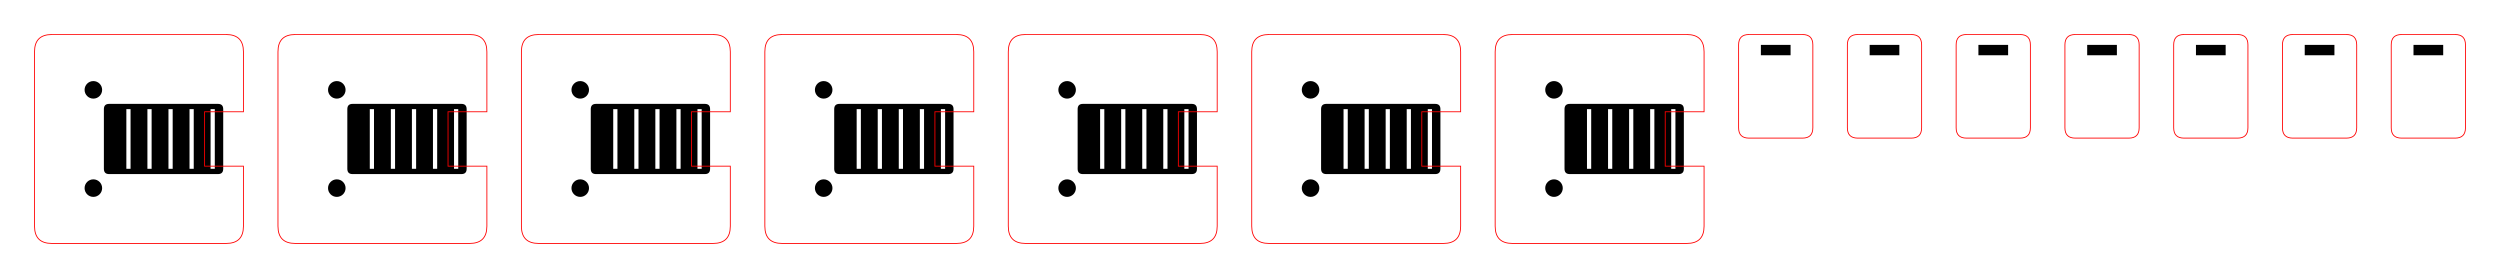
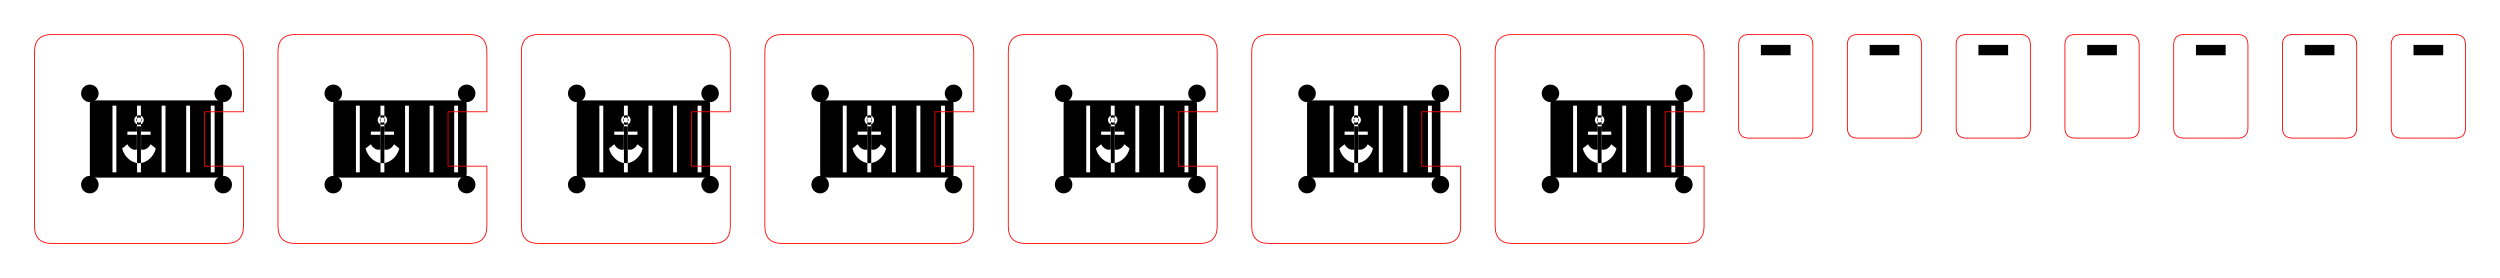
<svg xmlns="http://www.w3.org/2000/svg" width="289.6mm" height="32.2mm" viewBox="0 0 289.6 32.2">
  <g id="RASTER" class="layer-raster" fill="#000000" fill-rule="nonzero" stroke="none">
    <g class="piece" data-piece="dock-wheat">
-       <path d="M12.034 12.644C12.034 12.238 12.238 12.034 12.644 12.034L25.248 12.034C25.654 12.034 25.857 12.238 25.857 12.644L25.857 19.556C25.857 19.962 25.654 20.166 25.248 20.166L12.644 20.166C12.238 20.166 12.034 19.962 12.034 19.556ZM14.636 12.644L14.636 19.556L15.124 19.556L15.124 12.644L14.636 12.644ZM17.076 12.644L17.076 19.556L17.564 19.556L17.564 12.644L17.076 12.644ZM19.515 12.644L19.515 19.556L20.003 19.556L20.003 12.644L19.515 12.644ZM21.954 12.644L21.954 19.556L22.442 19.556L22.442 12.644L21.954 12.644ZM24.394 12.644L24.394 19.556L24.882 19.556L24.882 12.644L24.394 12.644Z" />
-       <circle cx="10.815" cy="10.408" r="1.016" />
-       <circle cx="10.815" cy="21.792" r="1.016" />
+       <path d="M10.408 12.034C10.408 11.763 10.544 11.628 10.815 11.628L25.451 11.628C25.722 11.628 25.857 11.763 25.857 12.034L25.857 20.166C25.857 20.437 25.722 20.572 25.451 20.572L10.815 20.572C10.544 20.572 10.408 20.437 10.408 20.166ZM13.03 12.238L13.03 19.962L13.478 19.962L13.478 12.238L13.03 12.238ZM15.876 12.238L15.876 19.962L16.324 19.962L16.324 12.238L15.876 12.238ZM18.722 12.238L18.722 19.962L19.17 19.962L19.17 12.238L18.722 12.238ZM21.568 12.238L21.568 19.962L22.015 19.962L22.015 12.238L21.568 12.238ZM24.414 12.238L24.414 19.962L24.861 19.962L24.861 12.238L24.414 12.238ZM16.649 13.905A0.549 0.549 0 1 0 15.551 13.905A0.549 0.549 0 1 0 16.649 13.905ZM16.405 13.905A0.305 0.305 0 1 1 15.795 13.905A0.305 0.305 0 1 1 16.405 13.905ZM15.856 14.636L15.856 15.246L14.758 15.246L14.758 15.612L15.856 15.612L15.856 17.32C15.49 17.442 15.002 17.198 14.758 16.71L14.149 17.198C14.392 18.173 15.246 18.905 16.1 18.905C16.954 18.905 17.808 18.173 18.051 17.198L17.442 16.71C17.198 17.198 16.71 17.442 16.344 17.32L16.344 15.612L17.442 15.612L17.442 15.246L16.344 15.246L16.344 14.636L15.856 14.636Z" />
+       <circle cx="10.408" cy="10.815" r="1.016" />
+       <circle cx="10.408" cy="21.385" r="1.016" />
+       <circle cx="25.857" cy="10.815" r="1.016" />
+       <circle cx="25.857" cy="21.385" r="1.016" />
    </g>
    <g class="piece" data-piece="dock-dairy">
-       <path d="M40.234 12.644C40.234 12.238 40.438 12.034 40.844 12.034L53.448 12.034C53.854 12.034 54.057 12.238 54.057 12.644L54.057 19.556C54.057 19.962 53.854 20.166 53.448 20.166L40.844 20.166C40.438 20.166 40.234 19.962 40.234 19.556ZM42.836 12.644L42.836 19.556L43.324 19.556L43.324 12.644L42.836 12.644ZM45.276 12.644L45.276 19.556L45.764 19.556L45.764 12.644L45.276 12.644ZM47.715 12.644L47.715 19.556L48.203 19.556L48.203 12.644L47.715 12.644ZM50.154 12.644L50.154 19.556L50.642 19.556L50.642 12.644L50.154 12.644ZM52.594 12.644L52.594 19.556L53.082 19.556L53.082 12.644L52.594 12.644Z" />
-       <circle cx="39.015" cy="10.408" r="1.016" />
-       <circle cx="39.015" cy="21.792" r="1.016" />
+       <path d="M38.608 12.034C38.608 11.763 38.744 11.628 39.015 11.628L53.651 11.628C53.922 11.628 54.057 11.763 54.057 12.034L54.057 20.166C54.057 20.437 53.922 20.572 53.651 20.572L39.015 20.572C38.744 20.572 38.608 20.437 38.608 20.166ZM41.23 12.238L41.23 19.962L41.678 19.962L41.678 12.238L41.23 12.238ZM44.076 12.238L44.076 19.962L44.524 19.962L44.524 12.238L44.076 12.238ZM46.922 12.238L46.922 19.962L47.37 19.962L47.37 12.238L46.922 12.238ZM49.768 12.238L49.768 19.962L50.215 19.962L50.215 12.238L49.768 12.238ZM52.614 12.238L52.614 19.962L53.061 19.962L53.061 12.238L52.614 12.238ZM44.849 13.905A0.549 0.549 0 1 0 43.751 13.905A0.549 0.549 0 1 0 44.849 13.905ZM44.605 13.905A0.305 0.305 0 1 1 43.995 13.905A0.305 0.305 0 1 1 44.605 13.905ZM44.056 14.636L44.056 15.246L42.958 15.246L42.958 15.612L44.056 15.612L44.056 17.32C43.69 17.442 43.202 17.198 42.958 16.71L42.349 17.198C42.592 18.173 43.446 18.905 44.3 18.905C45.154 18.905 46.008 18.173 46.251 17.198L45.642 16.71C45.398 17.198 44.91 17.442 44.544 17.32L44.544 15.612L45.642 15.612L45.642 15.246L44.544 15.246L44.544 14.636L44.056 14.636Z" />
+       <circle cx="38.608" cy="10.815" r="1.016" />
+       <circle cx="38.608" cy="21.385" r="1.016" />
+       <circle cx="54.057" cy="10.815" r="1.016" />
+       <circle cx="54.057" cy="21.385" r="1.016" />
    </g>
    <g class="piece" data-piece="dock-sugar">
-       <path d="M68.434 12.644C68.434 12.238 68.638 12.034 69.044 12.034L81.648 12.034C82.054 12.034 82.257 12.238 82.257 12.644L82.257 19.556C82.257 19.962 82.054 20.166 81.648 20.166L69.044 20.166C68.638 20.166 68.434 19.962 68.434 19.556ZM71.036 12.644L71.036 19.556L71.524 19.556L71.524 12.644L71.036 12.644ZM73.476 12.644L73.476 19.556L73.964 19.556L73.964 12.644L73.476 12.644ZM75.915 12.644L75.915 19.556L76.403 19.556L76.403 12.644L75.915 12.644ZM78.354 12.644L78.354 19.556L78.842 19.556L78.842 12.644L78.354 12.644ZM80.794 12.644L80.794 19.556L81.282 19.556L81.282 12.644L80.794 12.644Z" />
-       <circle cx="67.215" cy="10.408" r="1.016" />
-       <circle cx="67.215" cy="21.792" r="1.016" />
+       <path d="M66.808 12.034C66.808 11.763 66.944 11.628 67.215 11.628L81.851 11.628C82.122 11.628 82.257 11.763 82.257 12.034L82.257 20.166C82.257 20.437 82.122 20.572 81.851 20.572L67.215 20.572C66.944 20.572 66.808 20.437 66.808 20.166ZM69.43 12.238L69.43 19.962L69.878 19.962L69.878 12.238L69.43 12.238ZM72.276 12.238L72.276 19.962L72.724 19.962L72.724 12.238L72.276 12.238ZM75.122 12.238L75.122 19.962L75.57 19.962L75.57 12.238L75.122 12.238ZM77.968 12.238L77.968 19.962L78.415 19.962L78.415 12.238L77.968 12.238ZM80.814 12.238L80.814 19.962L81.261 19.962L81.261 12.238L80.814 12.238ZM73.049 13.905A0.549 0.549 0 1 0 71.951 13.905A0.549 0.549 0 1 0 73.049 13.905ZM72.805 13.905A0.305 0.305 0 1 1 72.195 13.905A0.305 0.305 0 1 1 72.805 13.905ZM72.256 14.636L72.256 15.246L71.158 15.246L71.158 15.612L72.256 15.612L72.256 17.32C71.89 17.442 71.402 17.198 71.158 16.71L70.549 17.198C70.792 18.173 71.646 18.905 72.5 18.905C73.354 18.905 74.208 18.173 74.451 17.198L73.842 16.71C73.598 17.198 73.11 17.442 72.744 17.32L72.744 15.612L73.842 15.612L73.842 15.246L72.744 15.246L72.744 14.636L72.256 14.636Z" />
+       <circle cx="66.808" cy="10.815" r="1.016" />
+       <circle cx="66.808" cy="21.385" r="1.016" />
+       <circle cx="82.257" cy="10.815" r="1.016" />
+       <circle cx="82.257" cy="21.385" r="1.016" />
    </g>
    <g class="piece" data-piece="dock-eggs">
-       <path d="M96.634 12.644C96.634 12.238 96.838 12.034 97.244 12.034L109.848 12.034C110.254 12.034 110.457 12.238 110.457 12.644L110.457 19.556C110.457 19.962 110.254 20.166 109.848 20.166L97.244 20.166C96.838 20.166 96.634 19.962 96.634 19.556ZM99.236 12.644L99.236 19.556L99.724 19.556L99.724 12.644L99.236 12.644ZM101.676 12.644L101.676 19.556L102.164 19.556L102.164 12.644L101.676 12.644ZM104.115 12.644L104.115 19.556L104.603 19.556L104.603 12.644L104.115 12.644ZM106.554 12.644L106.554 19.556L107.042 19.556L107.042 12.644L106.554 12.644ZM108.994 12.644L108.994 19.556L109.482 19.556L109.482 12.644L108.994 12.644Z" />
-       <circle cx="95.415" cy="10.408" r="1.016" />
-       <circle cx="95.415" cy="21.792" r="1.016" />
+       <path d="M95.008 12.034C95.008 11.763 95.144 11.628 95.415 11.628L110.051 11.628C110.322 11.628 110.457 11.763 110.457 12.034L110.457 20.166C110.457 20.437 110.322 20.572 110.051 20.572L95.415 20.572C95.144 20.572 95.008 20.437 95.008 20.166ZM97.63 12.238L97.63 19.962L98.078 19.962L98.078 12.238L97.63 12.238ZM100.476 12.238L100.476 19.962L100.924 19.962L100.924 12.238L100.476 12.238ZM103.322 12.238L103.322 19.962L103.77 19.962L103.77 12.238L103.322 12.238ZM106.168 12.238L106.168 19.962L106.615 19.962L106.615 12.238L106.168 12.238ZM109.014 12.238L109.014 19.962L109.461 19.962L109.461 12.238L109.014 12.238ZM101.249 13.905A0.549 0.549 0 1 0 100.151 13.905A0.549 0.549 0 1 0 101.249 13.905ZM101.005 13.905A0.305 0.305 0 1 1 100.395 13.905A0.305 0.305 0 1 1 101.005 13.905ZM100.456 14.636L100.456 15.246L99.358 15.246L99.358 15.612L100.456 15.612L100.456 17.32C100.09 17.442 99.602 17.198 99.358 16.71L98.749 17.198C98.992 18.173 99.846 18.905 100.7 18.905C101.554 18.905 102.408 18.173 102.651 17.198L102.042 16.71C101.798 17.198 101.31 17.442 100.944 17.32L100.944 15.612L102.042 15.612L102.042 15.246L100.944 15.246L100.944 14.636L100.456 14.636Z" />
+       <circle cx="95.008" cy="10.815" r="1.016" />
+       <circle cx="95.008" cy="21.385" r="1.016" />
+       <circle cx="110.457" cy="10.815" r="1.016" />
+       <circle cx="110.457" cy="21.385" r="1.016" />
    </g>
    <g class="piece" data-piece="dock-cocoa">
-       <path d="M124.834 12.644C124.834 12.238 125.038 12.034 125.444 12.034L138.048 12.034C138.454 12.034 138.657 12.238 138.657 12.644L138.657 19.556C138.657 19.962 138.454 20.166 138.048 20.166L125.444 20.166C125.038 20.166 124.834 19.962 124.834 19.556ZM127.436 12.644L127.436 19.556L127.924 19.556L127.924 12.644L127.436 12.644ZM129.876 12.644L129.876 19.556L130.364 19.556L130.364 12.644L129.876 12.644ZM132.315 12.644L132.315 19.556L132.803 19.556L132.803 12.644L132.315 12.644ZM134.754 12.644L134.754 19.556L135.242 19.556L135.242 12.644L134.754 12.644ZM137.194 12.644L137.194 19.556L137.682 19.556L137.682 12.644L137.194 12.644Z" />
-       <circle cx="123.615" cy="10.408" r="1.016" />
-       <circle cx="123.615" cy="21.792" r="1.016" />
+       <path d="M123.208 12.034C123.208 11.763 123.344 11.628 123.615 11.628L138.251 11.628C138.522 11.628 138.657 11.763 138.657 12.034L138.657 20.166C138.657 20.437 138.522 20.572 138.251 20.572L123.615 20.572C123.344 20.572 123.208 20.437 123.208 20.166ZM125.83 12.238L125.83 19.962L126.278 19.962L126.278 12.238L125.83 12.238ZM128.676 12.238L128.676 19.962L129.124 19.962L129.124 12.238L128.676 12.238ZM131.522 12.238L131.522 19.962L131.97 19.962L131.97 12.238L131.522 12.238ZM134.368 12.238L134.368 19.962L134.815 19.962L134.815 12.238L134.368 12.238ZM137.214 12.238L137.214 19.962L137.661 19.962L137.661 12.238L137.214 12.238ZM129.449 13.905A0.549 0.549 0 1 0 128.351 13.905A0.549 0.549 0 1 0 129.449 13.905ZM129.205 13.905A0.305 0.305 0 1 1 128.595 13.905A0.305 0.305 0 1 1 129.205 13.905ZM128.656 14.636L128.656 15.246L127.558 15.246L127.558 15.612L128.656 15.612L128.656 17.32C128.29 17.442 127.802 17.198 127.558 16.71L126.949 17.198C127.192 18.173 128.046 18.905 128.9 18.905C129.754 18.905 130.608 18.173 130.851 17.198L130.242 16.71C129.998 17.198 129.51 17.442 129.144 17.32L129.144 15.612L130.242 15.612L130.242 15.246L129.144 15.246L129.144 14.636L128.656 14.636Z" />
+       <circle cx="123.208" cy="10.815" r="1.016" />
+       <circle cx="123.208" cy="21.385" r="1.016" />
+       <circle cx="138.657" cy="10.815" r="1.016" />
+       <circle cx="138.657" cy="21.385" r="1.016" />
    </g>
    <g class="piece" data-piece="dock-spice">
-       <path d="M153.034 12.644C153.034 12.238 153.238 12.034 153.644 12.034L166.248 12.034C166.654 12.034 166.857 12.238 166.857 12.644L166.857 19.556C166.857 19.962 166.654 20.166 166.248 20.166L153.644 20.166C153.238 20.166 153.034 19.962 153.034 19.556ZM155.636 12.644L155.636 19.556L156.124 19.556L156.124 12.644L155.636 12.644ZM158.076 12.644L158.076 19.556L158.564 19.556L158.564 12.644L158.076 12.644ZM160.515 12.644L160.515 19.556L161.003 19.556L161.003 12.644L160.515 12.644ZM162.954 12.644L162.954 19.556L163.442 19.556L163.442 12.644L162.954 12.644ZM165.394 12.644L165.394 19.556L165.882 19.556L165.882 12.644L165.394 12.644Z" />
-       <circle cx="151.815" cy="10.408" r="1.016" />
-       <circle cx="151.815" cy="21.792" r="1.016" />
+       <path d="M151.408 12.034C151.408 11.763 151.544 11.628 151.815 11.628L166.451 11.628C166.722 11.628 166.857 11.763 166.857 12.034L166.857 20.166C166.857 20.437 166.722 20.572 166.451 20.572L151.815 20.572C151.544 20.572 151.408 20.437 151.408 20.166ZM154.03 12.238L154.03 19.962L154.478 19.962L154.478 12.238L154.03 12.238ZM156.876 12.238L156.876 19.962L157.324 19.962L157.324 12.238L156.876 12.238ZM159.722 12.238L159.722 19.962L160.17 19.962L160.17 12.238L159.722 12.238ZM162.568 12.238L162.568 19.962L163.015 19.962L163.015 12.238L162.568 12.238ZM165.414 12.238L165.414 19.962L165.861 19.962L165.861 12.238L165.414 12.238ZM157.649 13.905A0.549 0.549 0 1 0 156.551 13.905A0.549 0.549 0 1 0 157.649 13.905ZM157.405 13.905A0.305 0.305 0 1 1 156.795 13.905A0.305 0.305 0 1 1 157.405 13.905ZM156.856 14.636L156.856 15.246L155.758 15.246L155.758 15.612L156.856 15.612L156.856 17.32C156.49 17.442 156.002 17.198 155.758 16.71L155.149 17.198C155.392 18.173 156.246 18.905 157.1 18.905C157.954 18.905 158.808 18.173 159.051 17.198L158.442 16.71C158.198 17.198 157.71 17.442 157.344 17.32L157.344 15.612L158.442 15.612L158.442 15.246L157.344 15.246L157.344 14.636L156.856 14.636Z" />
+       <circle cx="151.408" cy="10.815" r="1.016" />
+       <circle cx="151.408" cy="21.385" r="1.016" />
+       <circle cx="166.857" cy="10.815" r="1.016" />
+       <circle cx="166.857" cy="21.385" r="1.016" />
    </g>
    <g class="piece" data-piece="dock-vanilla">
-       <path d="M181.234 12.644C181.234 12.238 181.438 12.034 181.844 12.034L194.448 12.034C194.854 12.034 195.057 12.238 195.057 12.644L195.057 19.556C195.057 19.962 194.854 20.166 194.448 20.166L181.844 20.166C181.438 20.166 181.234 19.962 181.234 19.556ZM183.836 12.644L183.836 19.556L184.324 19.556L184.324 12.644L183.836 12.644ZM186.276 12.644L186.276 19.556L186.764 19.556L186.764 12.644L186.276 12.644ZM188.715 12.644L188.715 19.556L189.203 19.556L189.203 12.644L188.715 12.644ZM191.154 12.644L191.154 19.556L191.642 19.556L191.642 12.644L191.154 12.644ZM193.594 12.644L193.594 19.556L194.082 19.556L194.082 12.644L193.594 12.644Z" />
-       <circle cx="180.015" cy="10.408" r="1.016" />
-       <circle cx="180.015" cy="21.792" r="1.016" />
+       <path d="M179.608 12.034C179.608 11.763 179.744 11.628 180.015 11.628L194.651 11.628C194.922 11.628 195.057 11.763 195.057 12.034L195.057 20.166C195.057 20.437 194.922 20.572 194.651 20.572L180.015 20.572C179.744 20.572 179.608 20.437 179.608 20.166ZM182.23 12.238L182.23 19.962L182.678 19.962L182.678 12.238L182.23 12.238ZM185.076 12.238L185.076 19.962L185.524 19.962L185.524 12.238L185.076 12.238ZM187.922 12.238L187.922 19.962L188.37 19.962L188.37 12.238L187.922 12.238ZM190.768 12.238L190.768 19.962L191.215 19.962L191.215 12.238L190.768 12.238ZM193.614 12.238L193.614 19.962L194.061 19.962L194.061 12.238L193.614 12.238ZM185.849 13.905A0.549 0.549 0 1 0 184.751 13.905A0.549 0.549 0 1 0 185.849 13.905ZM185.605 13.905A0.305 0.305 0 1 1 184.995 13.905A0.305 0.305 0 1 1 185.605 13.905ZM185.056 14.636L185.056 15.246L183.958 15.246L183.958 15.612L185.056 15.612L185.056 17.32C184.69 17.442 184.202 17.198 183.958 16.71L183.349 17.198C183.592 18.173 184.446 18.905 185.3 18.905C186.154 18.905 187.008 18.173 187.251 17.198L186.642 16.71C186.398 17.198 185.91 17.442 185.544 17.32L185.544 15.612L186.642 15.612L186.642 15.246L185.544 15.246L185.544 14.636L185.056 14.636Z" />
+       <circle cx="179.608" cy="10.815" r="1.016" />
+       <circle cx="179.608" cy="21.385" r="1.016" />
+       <circle cx="195.057" cy="10.815" r="1.016" />
+       <circle cx="195.057" cy="21.385" r="1.016" />
    </g>
    <g class="piece" data-piece="mooring-post-wheat">
      <path d="M203.98 5.2L207.42 5.2L207.42 6.4L203.98 6.4Z" />
    </g>
    <g class="piece" data-piece="mooring-post-dairy">
      <path d="M216.58 5.2L220.02 5.2L220.02 6.4L216.58 6.4Z" />
    </g>
    <g class="piece" data-piece="mooring-post-sugar">
      <path d="M229.18 5.2L232.62 5.2L232.62 6.4L229.18 6.4Z" />
    </g>
    <g class="piece" data-piece="mooring-post-eggs">
      <path d="M241.78 5.2L245.22 5.2L245.22 6.4L241.78 6.4Z" />
    </g>
    <g class="piece" data-piece="mooring-post-cocoa">
      <path d="M254.38 5.2L257.82 5.2L257.82 6.4L254.38 6.4Z" />
    </g>
    <g class="piece" data-piece="mooring-post-spice">
      <path d="M266.98 5.2L270.42 5.2L270.42 6.4L266.98 6.4Z" />
    </g>
    <g class="piece" data-piece="mooring-post-vanilla">
      <path d="M279.58 5.2L283.02 5.2L283.02 6.4L279.58 6.4Z" />
    </g>
  </g>
  <g id="CUT" class="layer-cut" fill="none" stroke="#ff0000" stroke-width="0.1">
    <g class="piece" data-piece="dock-wheat">
      <path d="M4 6C4 4.667 4.667 4 6 4L26.2 4C27.533 4 28.2 4.667 28.2 6L28.2 12.95L23.7 12.95L23.7 19.25L28.2 19.25L28.2 26.2C28.2 27.533 27.533 28.2 26.2 28.2L6 28.2C4.667 28.2 4 27.533 4 26.2Z" />
    </g>
    <g class="piece" data-piece="dock-dairy">
      <path d="M32.2 6C32.2 4.667 32.867 4 34.2 4L54.4 4C55.733 4 56.4 4.667 56.4 6L56.4 12.95L51.9 12.95L51.9 19.25L56.4 19.25L56.4 26.2C56.4 27.533 55.733 28.2 54.4 28.2L34.2 28.2C32.867 28.2 32.2 27.533 32.2 26.2Z" />
    </g>
    <g class="piece" data-piece="dock-sugar">
      <path d="M60.4 6C60.4 4.667 61.067 4 62.4 4L82.6 4C83.933 4 84.6 4.667 84.6 6L84.6 12.95L80.1 12.95L80.1 19.25L84.6 19.25L84.6 26.2C84.6 27.533 83.933 28.2 82.6 28.2L62.4 28.2C61.067 28.2 60.4 27.533 60.4 26.2Z" />
    </g>
    <g class="piece" data-piece="dock-eggs">
      <path d="M88.6 6C88.6 4.667 89.267 4 90.6 4L110.8 4C112.133 4 112.8 4.667 112.8 6L112.8 12.95L108.3 12.95L108.3 19.25L112.8 19.25L112.8 26.2C112.8 27.533 112.133 28.2 110.8 28.2L90.6 28.2C89.267 28.2 88.6 27.533 88.6 26.2Z" />
    </g>
    <g class="piece" data-piece="dock-cocoa">
      <path d="M116.8 6C116.8 4.667 117.467 4 118.8 4L139 4C140.333 4 141 4.667 141 6L141 12.95L136.5 12.95L136.5 19.25L141 19.25L141 26.2C141 27.533 140.333 28.2 139 28.2L118.8 28.2C117.467 28.2 116.8 27.533 116.8 26.2Z" />
    </g>
    <g class="piece" data-piece="dock-spice">
      <path d="M145 6C145 4.667 145.667 4 147 4L167.2 4C168.533 4 169.2 4.667 169.2 6L169.2 12.95L164.7 12.95L164.7 19.25L169.2 19.25L169.2 26.2C169.2 27.533 168.533 28.2 167.2 28.2L147 28.2C145.667 28.2 145 27.533 145 26.2Z" />
    </g>
    <g class="piece" data-piece="dock-vanilla">
      <path d="M173.2 6C173.2 4.667 173.867 4 175.2 4L195.4 4C196.733 4 197.4 4.667 197.4 6L197.4 12.95L192.9 12.95L192.9 19.25L197.4 19.25L197.4 26.2C197.4 27.533 196.733 28.2 195.4 28.2L175.2 28.2C173.867 28.2 173.2 27.533 173.2 26.2Z" />
    </g>
    <g class="piece" data-piece="mooring-post-wheat">
      <path d="M201.4 5.2C201.4 4.4 201.8 4 202.6 4L208.8 4C209.6 4 210 4.4 210 5.2L210 14.8C210 15.6 209.6 16 208.8 16L202.6 16C201.8 16 201.4 15.6 201.4 14.8Z" />
    </g>
    <g class="piece" data-piece="mooring-post-dairy">
      <path d="M214 5.2C214 4.4 214.4 4 215.2 4L221.4 4C222.2 4 222.6 4.4 222.6 5.2L222.6 14.8C222.6 15.6 222.2 16 221.4 16L215.2 16C214.4 16 214 15.6 214 14.8Z" />
    </g>
    <g class="piece" data-piece="mooring-post-sugar">
      <path d="M226.6 5.2C226.6 4.4 227 4 227.8 4L234 4C234.8 4 235.2 4.4 235.2 5.2L235.2 14.8C235.2 15.6 234.8 16 234 16L227.8 16C227 16 226.6 15.6 226.6 14.8Z" />
    </g>
    <g class="piece" data-piece="mooring-post-eggs">
      <path d="M239.2 5.2C239.2 4.4 239.6 4 240.4 4L246.6 4C247.4 4 247.8 4.4 247.8 5.2L247.8 14.8C247.8 15.6 247.4 16 246.6 16L240.4 16C239.6 16 239.2 15.6 239.2 14.8Z" />
    </g>
    <g class="piece" data-piece="mooring-post-cocoa">
      <path d="M251.8 5.2C251.8 4.4 252.2 4 253 4L259.2 4C260 4 260.4 4.4 260.4 5.2L260.4 14.8C260.4 15.6 260 16 259.2 16L253 16C252.2 16 251.8 15.6 251.8 14.8Z" />
    </g>
    <g class="piece" data-piece="mooring-post-spice">
      <path d="M264.4 5.2C264.4 4.4 264.8 4 265.6 4L271.8 4C272.6 4 273 4.4 273 5.2L273 14.8C273 15.6 272.6 16 271.8 16L265.6 16C264.8 16 264.4 15.6 264.4 14.8Z" />
    </g>
    <g class="piece" data-piece="mooring-post-vanilla">
      <path d="M277 5.2C277 4.4 277.4 4 278.2 4L284.4 4C285.2 4 285.6 4.4 285.6 5.2L285.6 14.8C285.6 15.6 285.2 16 284.4 16L278.2 16C277.4 16 277 15.6 277 14.8Z" />
    </g>
  </g>
</svg>
